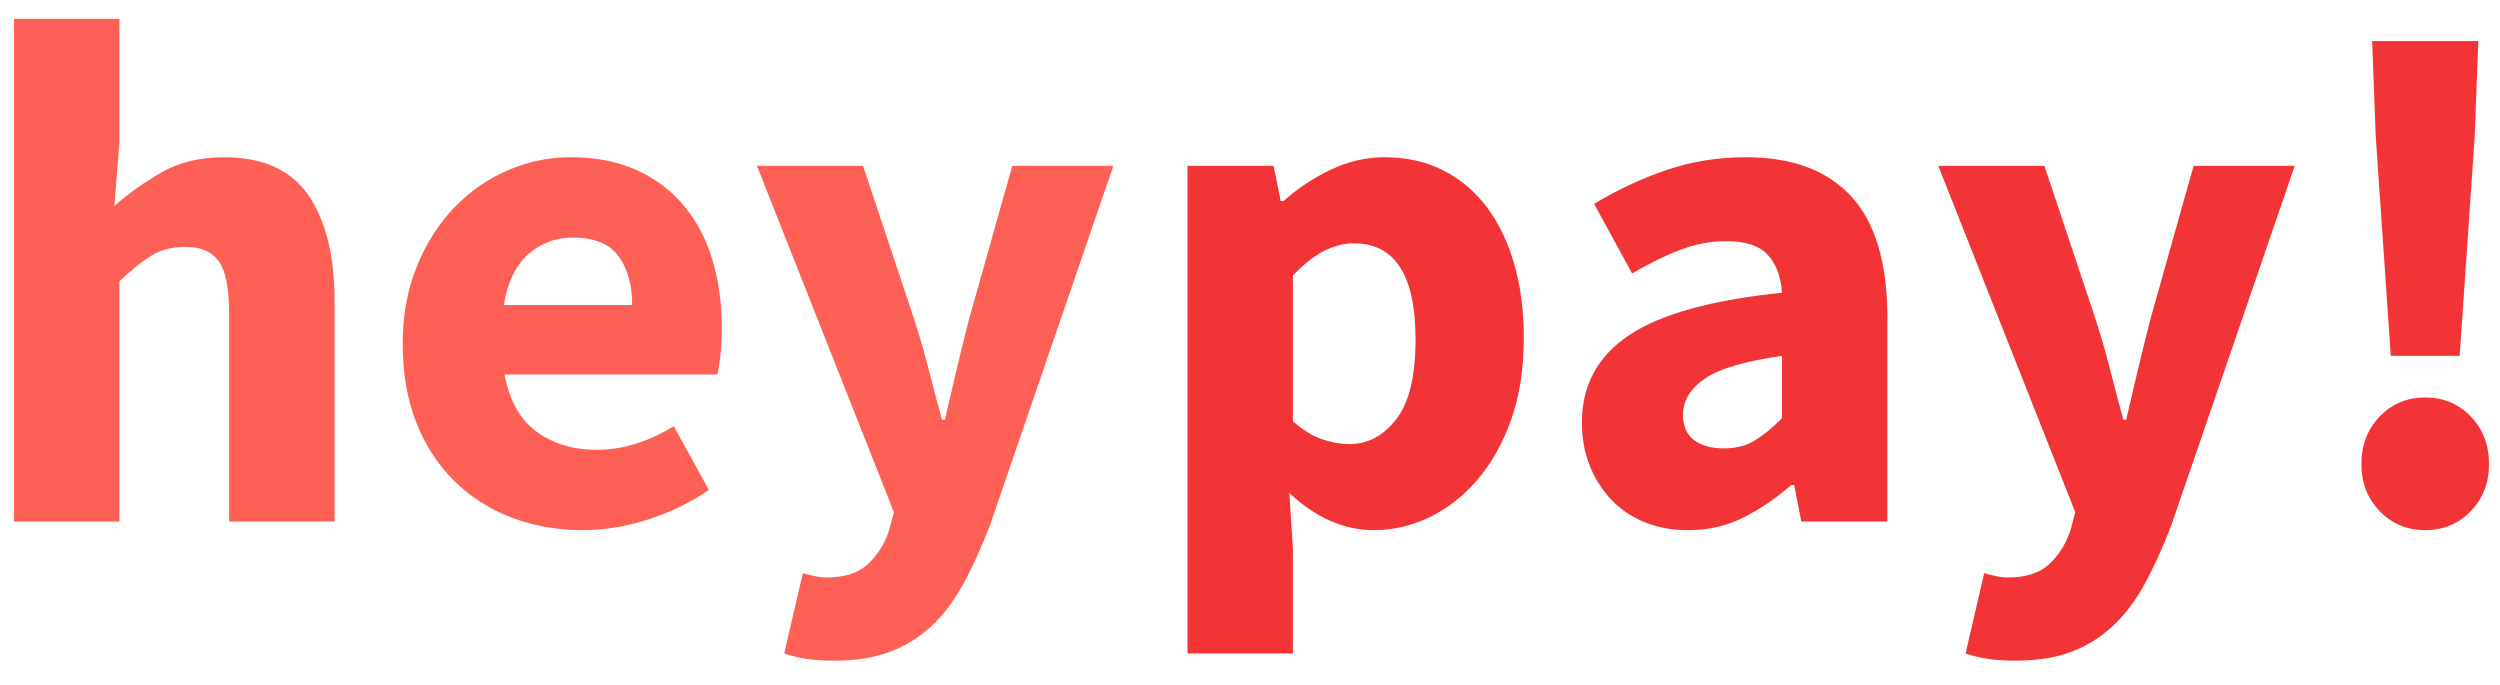
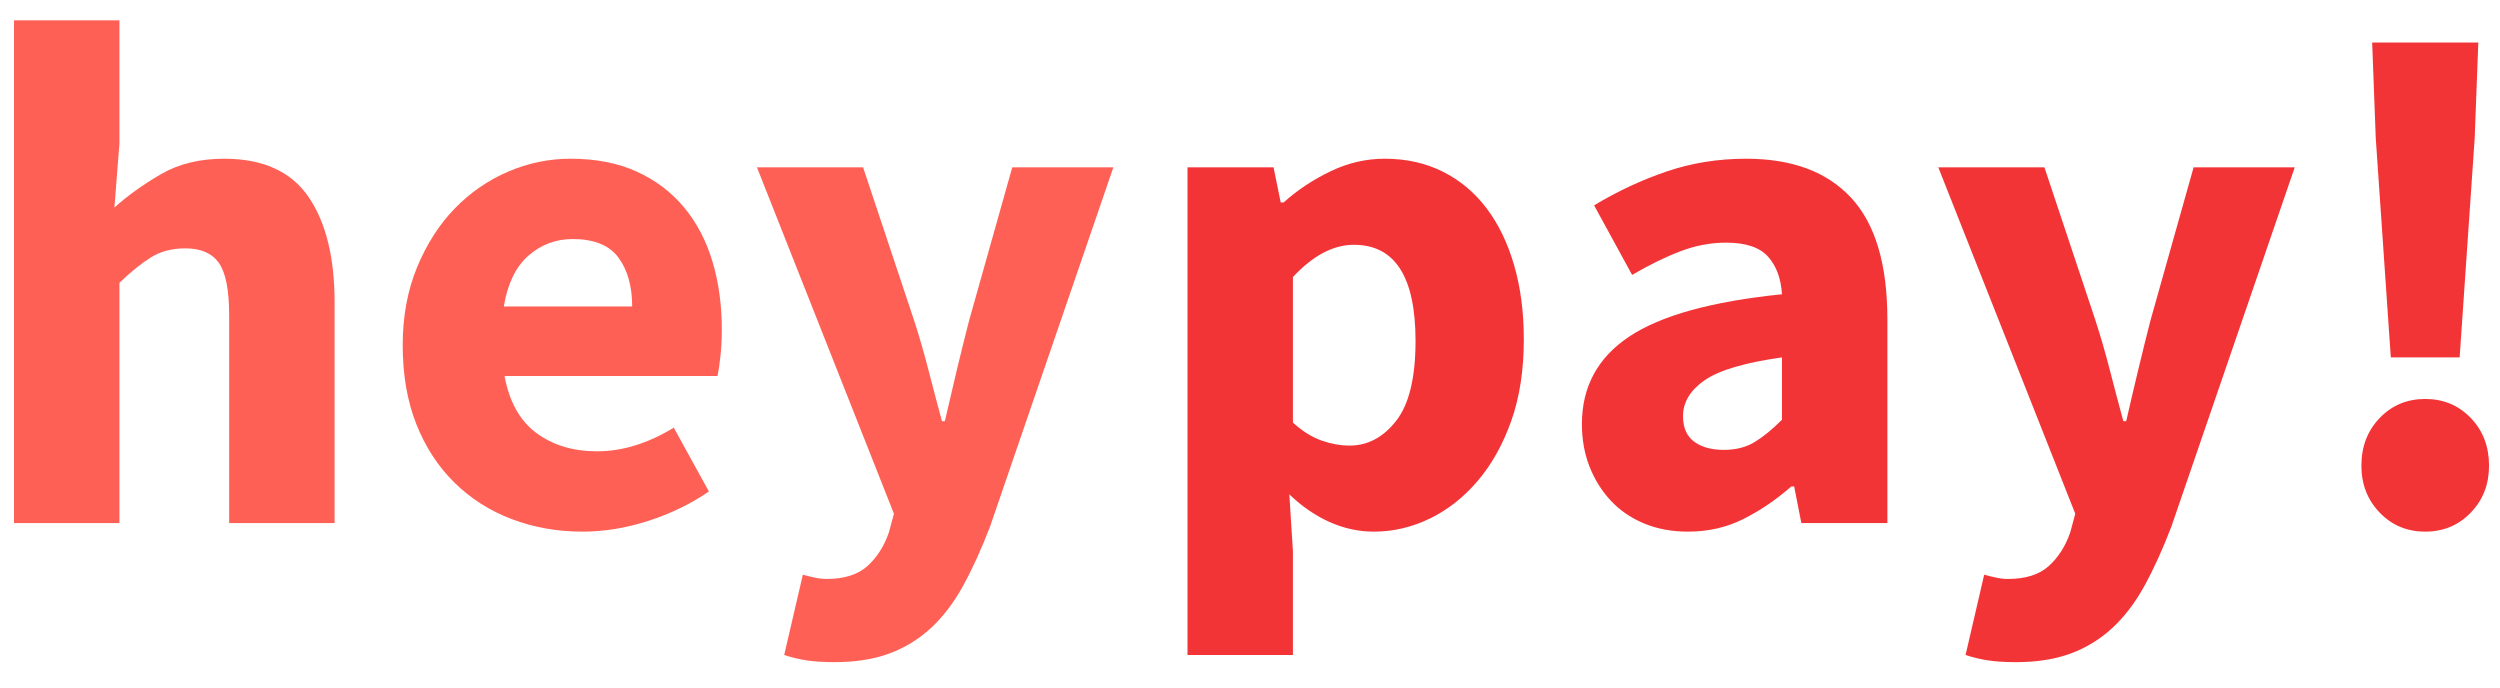
- <svg xmlns="http://www.w3.org/2000/svg" width="84px" height="23px" viewBox="0 0 84 23" version="1.1">
+ <svg xmlns="http://www.w3.org/2000/svg" width="200px" height="55px" viewBox="0 0 84 23" version="1.1">
  <defs />
  <g id="Page-1" stroke="none" stroke-width="1" fill="none" fill-rule="evenodd">
    <g id="heypay_enrolamiento1" transform="translate(-20, -43)">
      <g id="Logo/logo" transform="translate(20, 43)">
        <path d="M39.9,21.957 L39.9,5.573 L42.791,5.573 L43.032,6.753 L43.128,6.753 C43.594,6.336 44.12,5.986 44.707,5.705 C45.293,5.424 45.899,5.283 46.526,5.283 C47.249,5.283 47.899,5.428 48.477,5.717 C49.056,6.006 49.546,6.416 49.947,6.946 C50.349,7.476 50.658,8.115 50.875,8.862 C51.092,9.609 51.2,10.44 51.2,11.355 C51.2,12.383 51.06,13.295 50.779,14.09 C50.497,14.885 50.12,15.56 49.646,16.114 C49.172,16.668 48.634,17.09 48.032,17.379 C47.429,17.668 46.807,17.813 46.164,17.813 C45.65,17.813 45.152,17.705 44.67,17.488 C44.188,17.271 43.739,16.962 43.321,16.56 L43.442,18.464 L43.442,21.957 L39.9,21.957 Z M45.345,14.922 C45.955,14.922 46.478,14.644 46.911,14.09 C47.345,13.536 47.562,12.641 47.562,11.404 C47.562,9.251 46.871,8.175 45.49,8.175 C44.799,8.175 44.116,8.536 43.442,9.259 L43.442,14.15 C43.763,14.44 44.084,14.64 44.405,14.753 C44.727,14.865 45.04,14.922 45.345,14.922 Z M56.718,17.813 C56.172,17.813 55.678,17.721 55.236,17.536 C54.794,17.351 54.421,17.094 54.116,16.765 C53.811,16.436 53.574,16.054 53.405,15.62 C53.236,15.187 53.152,14.713 53.152,14.199 C53.152,12.946 53.682,11.966 54.742,11.259 C55.802,10.552 57.513,10.078 59.874,9.837 C59.842,9.307 59.686,8.886 59.405,8.572 C59.124,8.259 58.654,8.103 57.995,8.103 C57.481,8.103 56.971,8.199 56.465,8.392 C55.959,8.584 55.417,8.85 54.839,9.187 L53.562,6.85 C54.333,6.384 55.14,6.006 55.983,5.717 C56.826,5.428 57.722,5.283 58.67,5.283 C60.212,5.283 61.388,5.721 62.2,6.597 C63.011,7.472 63.416,8.833 63.416,10.681 L63.416,17.524 L60.525,17.524 L60.284,16.295 L60.188,16.295 C59.674,16.745 59.136,17.11 58.573,17.391 C58.011,17.672 57.393,17.813 56.718,17.813 Z M57.923,15.066 C58.324,15.066 58.67,14.978 58.959,14.801 C59.248,14.624 59.553,14.375 59.874,14.054 L59.874,11.958 C58.622,12.135 57.754,12.392 57.272,12.729 C56.79,13.066 56.549,13.468 56.549,13.934 C56.549,14.319 56.674,14.604 56.923,14.789 C57.172,14.974 57.505,15.066 57.923,15.066 Z M67.73,22.198 C67.36,22.198 67.047,22.178 66.79,22.138 C66.533,22.098 66.284,22.038 66.043,21.957 L66.669,19.259 C66.782,19.291 66.91,19.323 67.055,19.355 C67.199,19.387 67.336,19.403 67.464,19.403 C68.059,19.403 68.517,19.259 68.838,18.97 C69.159,18.68 69.4,18.303 69.561,17.837 L69.729,17.211 L65.127,5.573 L68.693,5.573 L70.404,10.705 C70.581,11.251 70.741,11.805 70.886,12.367 C71.031,12.93 71.183,13.508 71.344,14.102 L71.44,14.102 C71.569,13.54 71.701,12.974 71.838,12.404 C71.974,11.833 72.115,11.267 72.259,10.705 L73.705,5.573 L77.103,5.573 L72.958,17.644 C72.669,18.399 72.368,19.062 72.055,19.632 C71.741,20.202 71.38,20.676 70.97,21.054 C70.561,21.431 70.095,21.716 69.573,21.909 C69.051,22.102 68.436,22.198 67.73,22.198 Z M80.331,11.958 L79.825,4.585 L79.705,1.38 L83.271,1.38 L83.15,4.585 L82.644,11.958 L80.331,11.958 Z M81.488,17.813 C80.877,17.813 80.367,17.6 79.958,17.174 C79.548,16.749 79.343,16.223 79.343,15.596 C79.343,14.954 79.548,14.42 79.958,13.994 C80.367,13.568 80.877,13.355 81.488,13.355 C82.098,13.355 82.608,13.568 83.018,13.994 C83.428,14.42 83.632,14.954 83.632,15.596 C83.632,16.223 83.428,16.749 83.018,17.174 C82.608,17.6 82.098,17.813 81.488,17.813 Z" id="pay!" fill="#F33437" />
        <path d="M0.471,17.524 L0.471,0.633 L4.013,0.633 L4.013,4.777 L3.844,6.922 C4.294,6.52 4.816,6.147 5.41,5.801 C6.005,5.456 6.712,5.283 7.531,5.283 C8.832,5.283 9.776,5.709 10.362,6.56 C10.948,7.412 11.242,8.593 11.242,10.102 L11.242,17.524 L7.7,17.524 L7.7,10.56 C7.7,9.693 7.583,9.099 7.35,8.777 C7.117,8.456 6.744,8.295 6.23,8.295 C5.78,8.295 5.394,8.396 5.073,8.597 C4.752,8.797 4.398,9.082 4.013,9.452 L4.013,17.524 L0.471,17.524 Z M19.578,17.813 C18.727,17.813 17.932,17.672 17.193,17.391 C16.454,17.11 15.812,16.701 15.265,16.162 C14.719,15.624 14.294,14.97 13.988,14.199 C13.683,13.428 13.531,12.544 13.531,11.548 C13.531,10.584 13.691,9.713 14.012,8.934 C14.334,8.155 14.755,7.496 15.277,6.958 C15.8,6.42 16.398,6.006 17.073,5.717 C17.747,5.428 18.446,5.283 19.169,5.283 C20.02,5.283 20.763,5.428 21.398,5.717 C22.032,6.006 22.562,6.408 22.988,6.922 C23.414,7.436 23.731,8.042 23.94,8.741 C24.149,9.44 24.253,10.199 24.253,11.018 C24.253,11.339 24.237,11.645 24.205,11.934 C24.173,12.223 24.141,12.44 24.108,12.584 L16.952,12.584 C17.113,13.452 17.47,14.09 18.024,14.5 C18.579,14.909 19.257,15.114 20.06,15.114 C20.912,15.114 21.771,14.849 22.639,14.319 L23.819,16.464 C23.209,16.881 22.53,17.211 21.783,17.452 C21.036,17.692 20.301,17.813 19.578,17.813 Z M16.928,10.247 L21.241,10.247 C21.241,9.572 21.088,9.026 20.783,8.609 C20.478,8.191 19.964,7.982 19.241,7.982 C18.679,7.982 18.185,8.167 17.759,8.536 C17.334,8.906 17.057,9.476 16.928,10.247 Z M28.036,22.198 C27.666,22.198 27.353,22.178 27.096,22.138 C26.839,22.098 26.59,22.038 26.349,21.957 L26.976,19.259 C27.088,19.291 27.217,19.323 27.361,19.355 C27.506,19.387 27.642,19.403 27.771,19.403 C28.365,19.403 28.823,19.259 29.144,18.97 C29.466,18.68 29.707,18.303 29.867,17.837 L30.036,17.211 L25.434,5.573 L29,5.573 L30.71,10.705 C30.887,11.251 31.048,11.805 31.192,12.367 C31.337,12.93 31.49,13.508 31.65,14.102 L31.747,14.102 C31.875,13.54 32.008,12.974 32.144,12.404 C32.281,11.833 32.421,11.267 32.566,10.705 L34.012,5.573 L37.409,5.573 L33.265,17.644 C32.975,18.399 32.674,19.062 32.361,19.632 C32.048,20.202 31.686,20.676 31.277,21.054 C30.867,21.431 30.401,21.716 29.879,21.909 C29.357,22.102 28.743,22.198 28.036,22.198 Z" id="hey" fill="#FF6055" />
      </g>
    </g>
  </g>
</svg>
